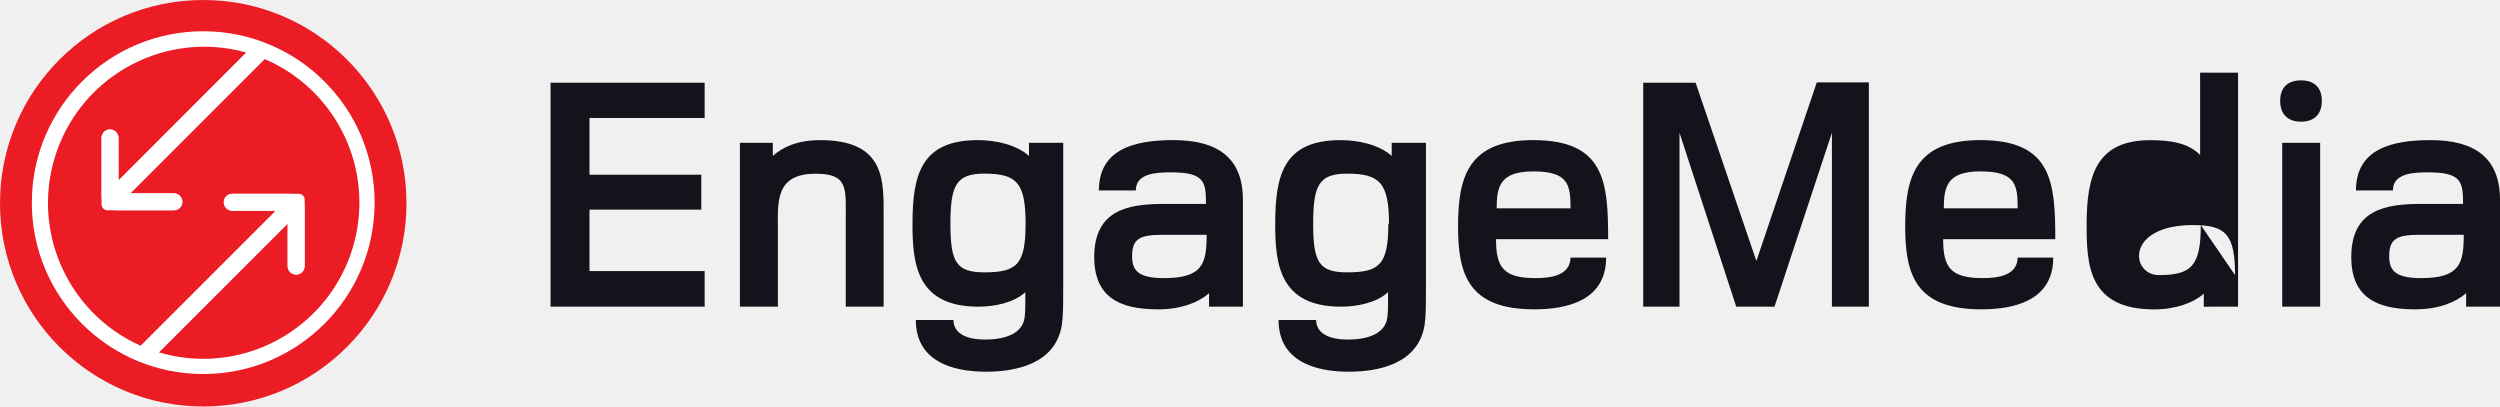
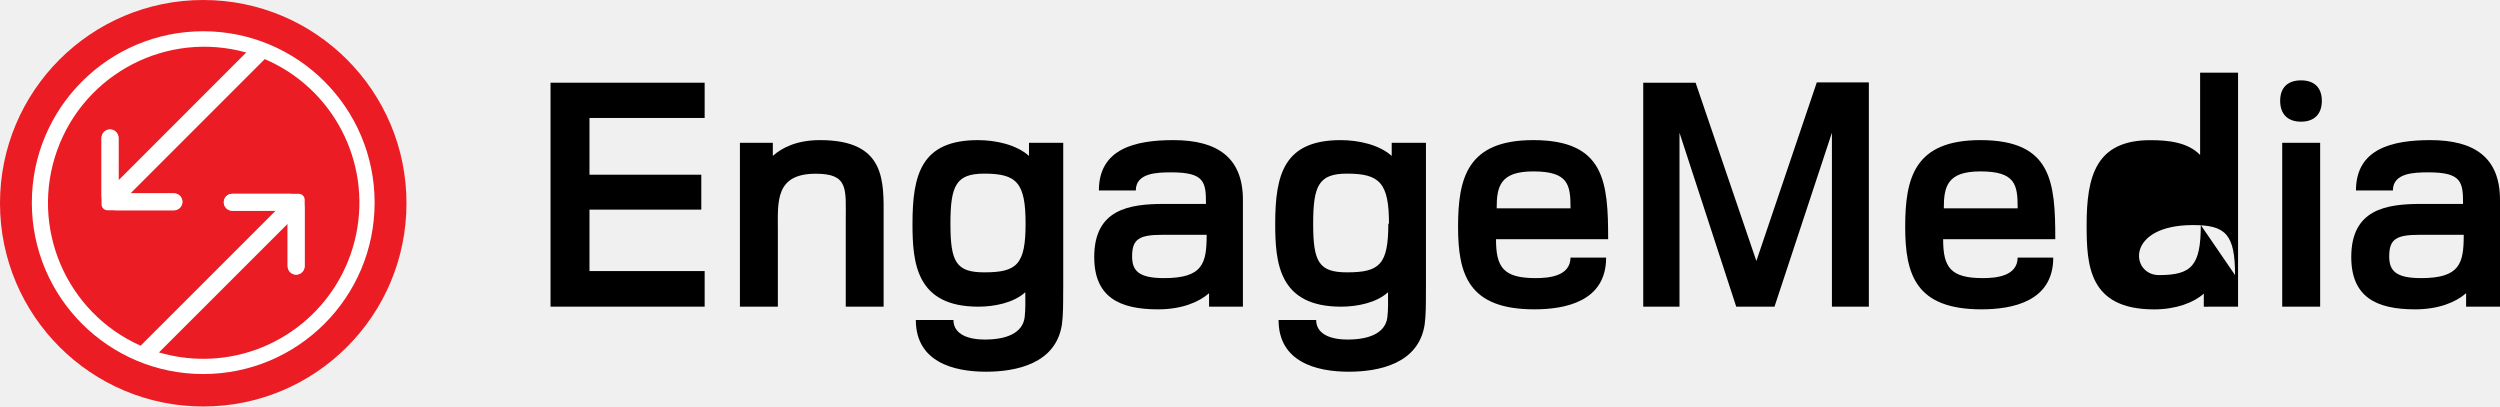
<svg xmlns="http://www.w3.org/2000/svg" viewBox="0 0 1920 312.18">
  <path d="m312.18 156.09a156.09 156.09 0 1 1 -156.09-156.09 156.09 156.09 0 0 1 156.09 156.09" fill="#eb1c23" />
-   <path d="m84.49 99.43a6.5 6.5 0 0 1 6.5 6.5v42.57h42.57a6.5 6.5 0 1 1 0 13h-44.48a11.09 11.09 0 0 1 -11.08-11.09v-44.48a6.5 6.5 0 0 1 6.5-6.5" fill="#fff" fill-rule="evenodd" />
-   <path d="m227.37 210.89a6.5 6.5 0 0 1 -6.5-6.5v-42.57h-42.56a6.5 6.5 0 1 1 0-13h44.47a11.09 11.09 0 0 1 11.09 11.09v44.47a6.5 6.5 0 0 1 -6.5 6.5" fill="#fff" fill-rule="evenodd" />
-   <path d="m156.09 24a131.63 131.63 0 1 0 131.62 131.65 131.63 131.63 0 0 0 -131.62-131.65m0 251.55a120 120 0 0 1 -34-4.9l98.91-98.85v32.59a6.5 6.5 0 1 0 13 0v-51a4.55 4.55 0 0 0 -4.55-4.55h-51a6.5 6.5 0 1 0 0 13h33.24l-103.69 103.67a120 120 0 0 1 81.1-225.19l-98.1 98.12v-32.5a6.5 6.5 0 1 0 -13 0v51a4.55 4.55 0 0 0 4.55 4.55h51a6.5 6.5 0 1 0 0-13h-33.33l103.11-103.1a119.94 119.94 0 0 1 -47.25 230.18" fill="#fff" fill-rule="evenodd" />
-   <g fill="#13131b">
+   <path d="m84.49 99.43a6.5 6.5 0 0 1 6.5 6.5v42.57h42.57a6.5 6.5 0 1 1 0 13h-44.48a11.09 11.09 0 0 1 -11.08-11.09v-44.48a6.5 6.5 0 0 1 6.5-6.5" fill="#ffffff" fill-rule="evenodd" />
+   <path d="m227.37 210.89a6.5 6.5 0 0 1 -6.5-6.5v-42.57h-42.56a6.5 6.5 0 1 1 0-13h44.47a11.09 11.09 0 0 1 11.09 11.09v44.47a6.5 6.5 0 0 1 -6.5 6.5" fill="#ffffff" fill-rule="evenodd" />
+   <path d="m156.09 24a131.63 131.63 0 1 0 131.62 131.65 131.63 131.63 0 0 0 -131.62-131.65m0 251.55a120 120 0 0 1 -34-4.9l98.91-98.85v32.59a6.5 6.5 0 1 0 13 0v-51a4.55 4.55 0 0 0 -4.55-4.55h-51a6.5 6.5 0 1 0 0 13h33.24l-103.69 103.67a120 120 0 0 1 81.1-225.19l-98.1 98.12v-32.5a6.5 6.5 0 1 0 -13 0v51a4.55 4.55 0 0 0 4.55 4.55h51a6.5 6.5 0 1 0 0-13h-33.33l103.11-103.1a119.94 119.94 0 0 1 -47.25 230.18" fill="#ffffff" fill-rule="evenodd" />
+   <g fill="currentColor">
    <path d="m541.17 235.51v-27.33h-88.45v-47.19h85.87v-26.81h-85.87v-43.58h88.45v-27.08h-118.36v171.99z" />
    <path d="m678.62 235.51v-68.59c0-27.33 2.06-59.31-48.74-59.31-17.79 0-29.14 5.67-36.36 12.12v-10.05h-25.26v125.83h29.14v-58.51c0-21.92-2.32-43.58 29.14-43.58 25.27 0 23 11.6 23 35.84v66.27z" />
    <path d="m816.56 222.1v-112.42h-26.3v10.06c-9.8-8.77-25.79-12.12-39.19-12.12-43.33 0-50.28 26-50.28 64.21 0 30.17 2.83 63.69 50.54 63.69 12.12 0 27.07-2.84 36.1-11.09 0 6.45.26 12.89-.51 19.34-1.55 11.86-13.67 17-30.43 17-16.24 0-24.24-5.93-24.24-15h-28.89c0 32 28.62 39.71 53.89 39.71 23.21 0 53.63-6.19 58.28-36.1 1-7 1-15.73 1-27.33m-28.88-50.28c0 31.46-6.7 37.39-31.72 37.39-21.66 0-26-8-26-37.39s4.38-38.42 26-38.42c25 0 31.72 7 31.72 38.42" />
    <path d="m954.56 235.51v-82c0-32.49-19.6-45.9-53.37-45.9-29.14 0-57.25 6.45-57.25 38.68h28.36c0-13.41 16-13.92 27.33-13.92 25.53 0 26.56 7.48 26.56 24.24h-32.19c-26.81 0-53.63 4.13-53.63 40.74 0 30.69 19.08 40.23 49 40.23 18.05 0 31.2-5.41 39.19-12.38v10.31zm-27.85-55.18c0 21.92-2.84 33.26-32.75 33.26-19.86 0-24.5-5.93-24.5-16.76 0-13.41 5.68-16.5 23.47-16.5z" />
    <path d="m1095.13 222.1v-112.42h-26.3v10.06c-9.8-8.77-25.79-12.12-39.19-12.12-43.33 0-50.28 26-50.28 64.21 0 30.17 2.83 63.69 50.54 63.69 12.12 0 27.07-2.84 36.1-11.09 0 6.45.26 12.89-.51 19.34-1.55 11.86-13.67 17-30.43 17-16.25 0-24.24-5.93-24.24-15h-28.88c0 32 28.62 39.71 53.89 39.71 23.21 0 53.63-6.19 58.28-36.1 1-7 1-15.73 1-27.33m-28.88-50.28c0 31.46-6.71 37.39-31.72 37.39-21.66 0-26-8-26-37.39s4.38-38.42 26-38.42c25 0 32.23 7 32.23 38.42" />
    <path d="m1235.06 183.68c0-43.84-2.58-76.07-57.51-76.07-50.54 0-57.76 28.88-57.76 66.53 0 36.62 8 63.43 58.53 63.43 23.72 0 55.18-5.93 55.18-39.71h-27.33c-.25 14.18-16.24 15.73-26.81 15.73-25 0-30.43-8.51-30.43-29.91zm-28.88-23.68h-56.73c0-16.76 2.58-28.36 28.1-28.36 27.07 0 28.62 10.31 28.62 28.36" />
    <path d="m1435.28 235.51v-172.24h-39.98l-46.41 137.17-46.67-136.92h-40.22v171.99h27.85v-133.57l43.57 133.57h29.4l44.09-133.57v133.57z" />
    <path d="m1578.46 183.68c0-43.84-2.58-76.07-57.51-76.07-50.54 0-57.76 28.88-57.76 66.53 0 36.62 8 63.43 58.53 63.43 23.72 0 55.18-5.93 55.18-39.71h-27.33c-.25 14.18-16.24 15.73-26.81 15.73-25 0-30.43-8.51-30.43-29.91zm-28.88-23.68h-56.73c0-16.76 2.58-28.36 28.1-28.36 27.07 0 28.62 10.31 28.62 28.36" />
    <path d="m1718.83 235.51v-179.72h-29.14v63.21c-9.54-9.8-24.5-11.35-38.16-11.35-41.77 0-49 27.33-49 65.24 0 30.68 1.55 64.72 51.83 64.72 16.76 0 30.43-5.16 38.16-12.12v10.06zm-28.62-62.66c0 31.46-7.22 38.42-32.23 38.42-21.66 0-26-38.42 26.31-38.42c25 0 32.23 7 32.23 38.42" />
    <path d="m1783.17 77.45c0-10.31-5.93-15.73-16-15.73s-16 5.41-16 15.73c0 10.06 5.68 16 16 16s16-5.93 16-16m-1.29 32.23h-29.14v125.83h29.14z" />
    <path d="m1920 235.51v-82c0-32.49-19.6-45.9-53.37-45.9-29.14 0-57.25 6.45-57.25 38.68h28.36c0-13.41 16-13.92 27.33-13.92 25.53 0 26.56 7.48 26.56 24.24h-32.23c-26.81 0-53.63 4.13-53.63 40.74 0 30.69 19.08 40.23 49 40.23 18.05 0 31.2-5.41 39.2-12.38v10.31zm-27.85-55.18c0 21.92-2.84 33.26-32.75 33.26-19.85 0-24.49-5.93-24.49-16.76 0-13.41 5.67-16.5 23.46-16.5z" />
  </g>
</svg>
